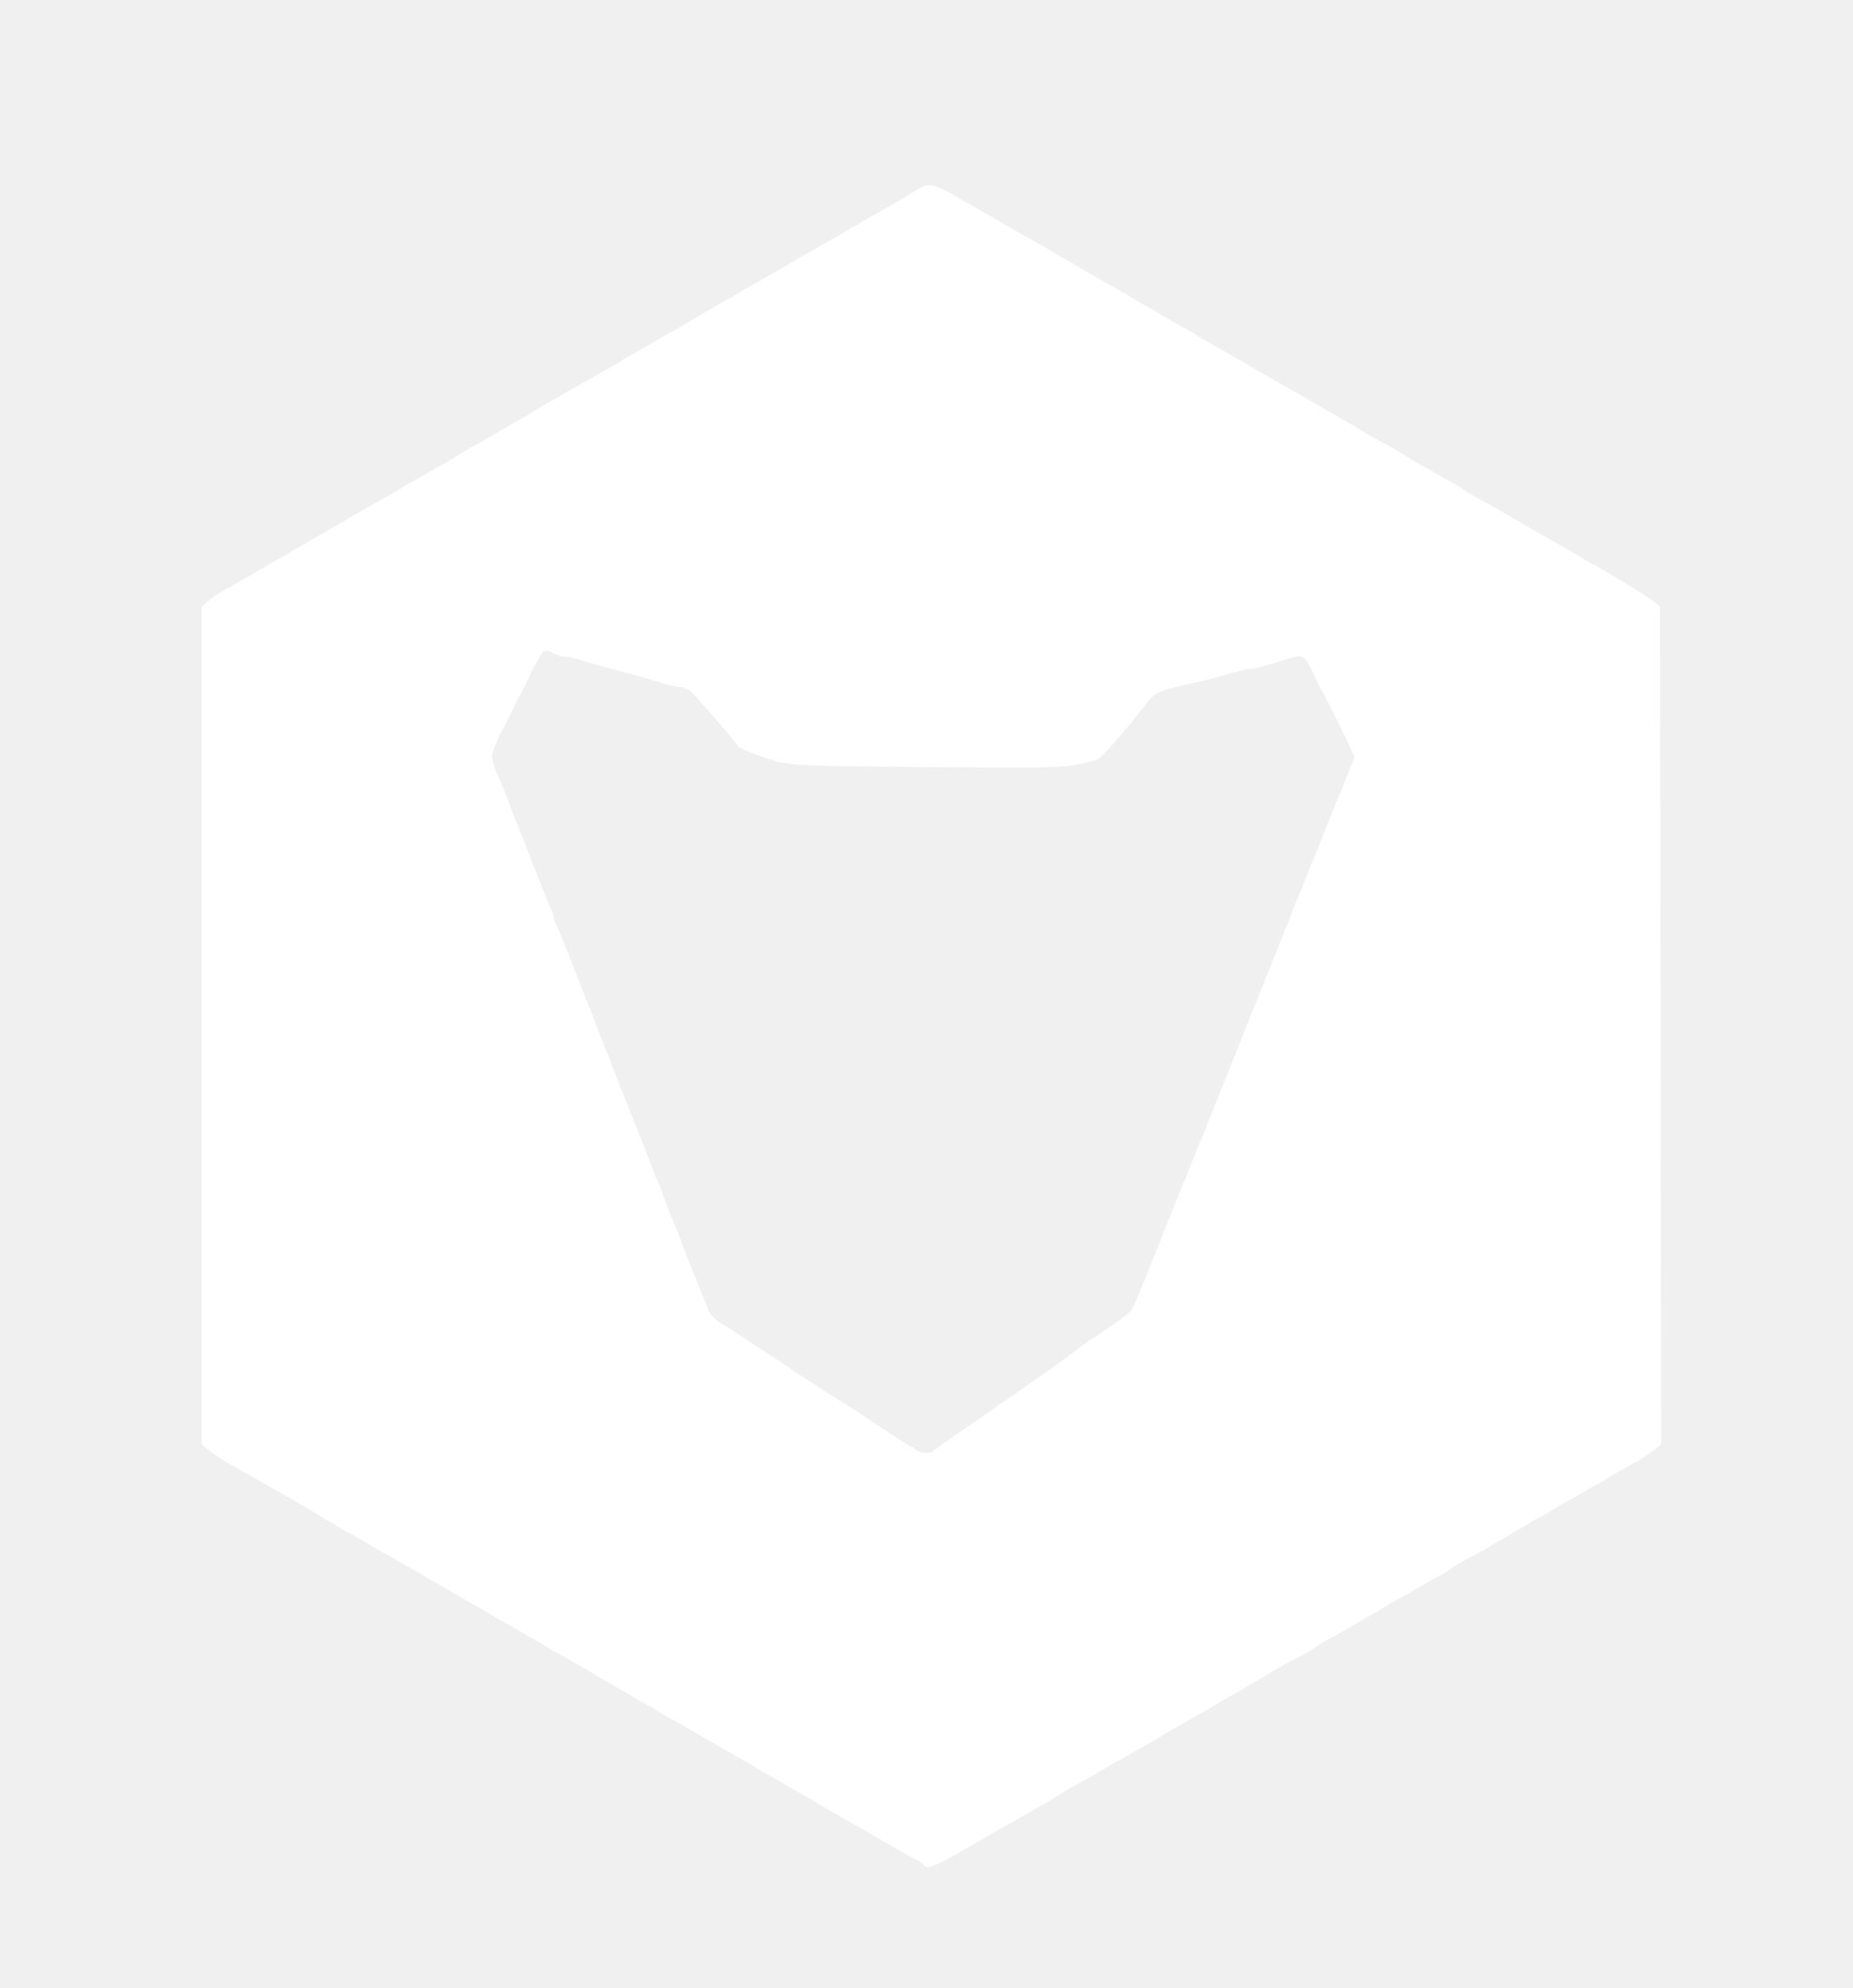
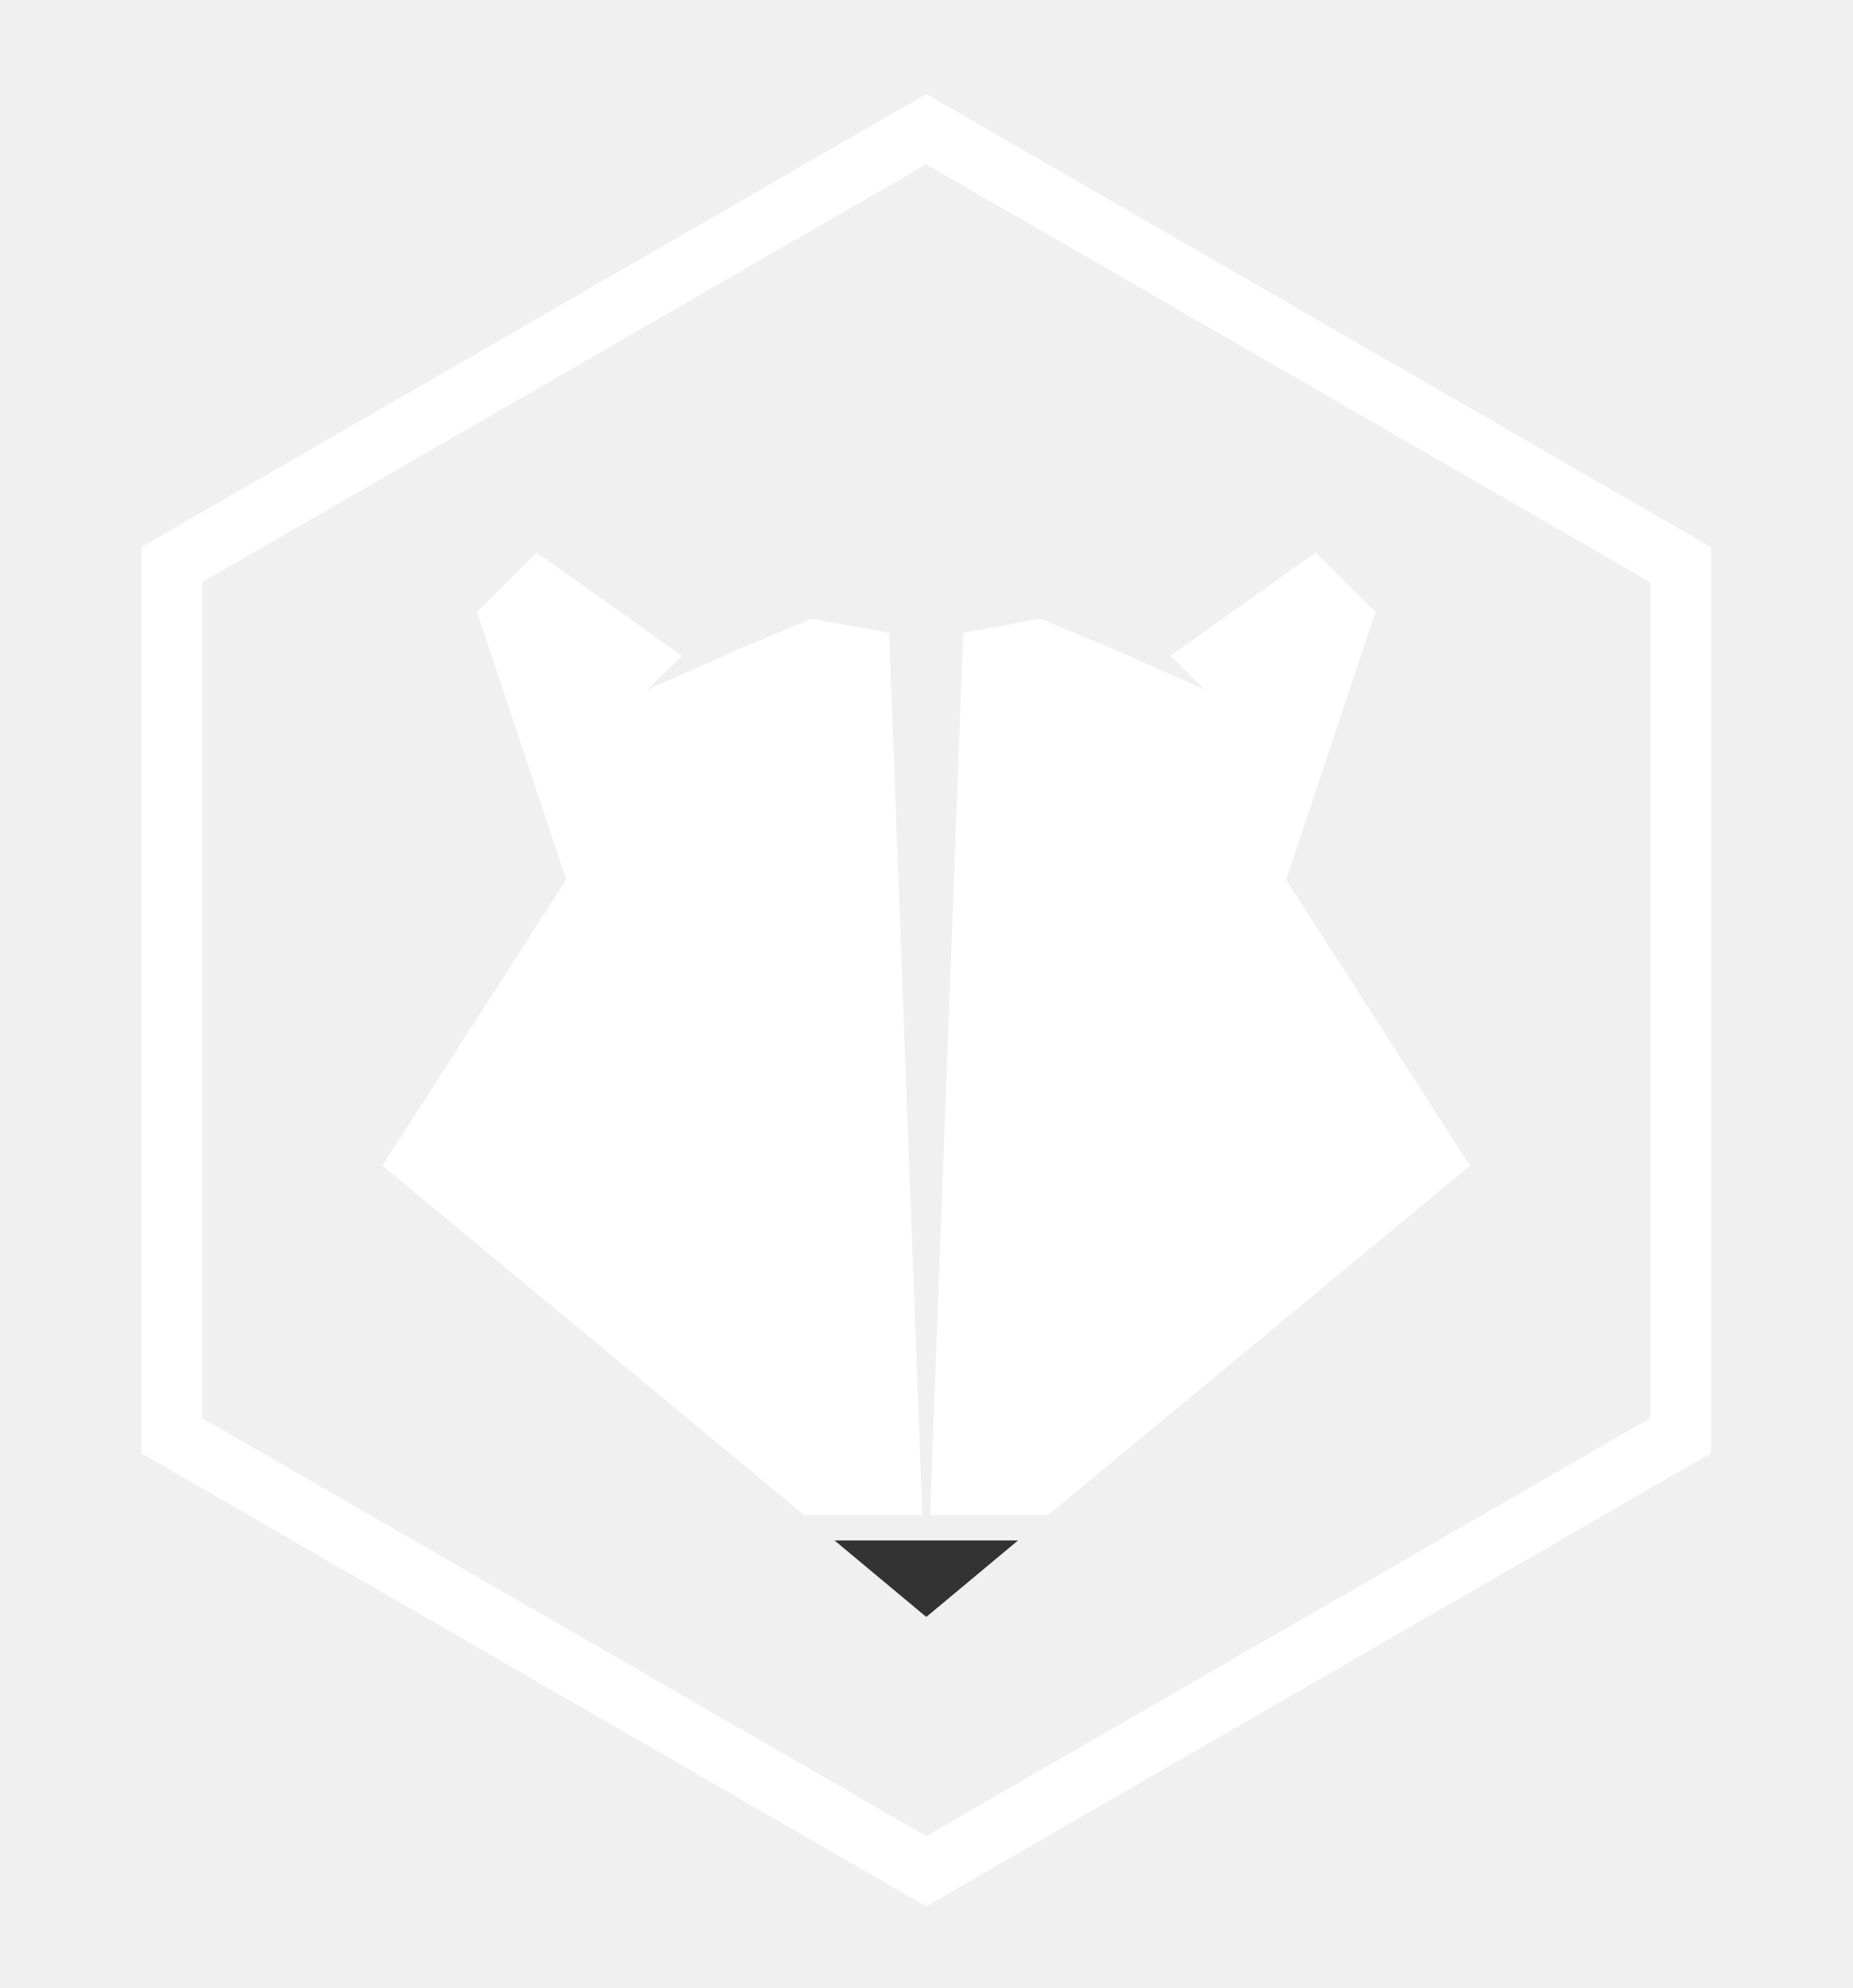
<svg xmlns="http://www.w3.org/2000/svg" version="1.0" width="900pt" height="966pt" viewBox="0 0 900 966" preserveAspectRatio="xMidYMid meet">
-   <g transform="translate(0,966) scale(0.1,-0.1)" fill="#ffffff" stroke="none">
-     <path d="M4480 8752 c-8 -4 -33 -19 -55 -33 -22 -14 -67 -41 -100 -59 -74 -41 -205 -117 -225 -130 -8 -6 -22 -13 -30 -17 -8 -4 -46 -26 -85 -48 -38 -23 -77 -44 -85 -48 -8 -4 -28 -16 -45 -27 -16 -11 -37 -23 -45 -27 -8 -4 -46 -26 -85 -48 -38 -23 -77 -44 -85 -48 -8 -4 -28 -16 -45 -27 -16 -11 -37 -23 -45 -27 -18 -8 -208 -119 -230 -133 -8 -6 -22 -13 -30 -17 -8 -4 -58 -32 -110 -63 -52 -31 -102 -59 -110 -63 -8 -4 -28 -16 -45 -27 -16 -11 -37 -23 -45 -27 -8 -4 -46 -26 -85 -48 -38 -23 -77 -44 -85 -48 -8 -4 -29 -16 -46 -26 -17 -10 -51 -30 -75 -43 -24 -13 -63 -36 -87 -51 -23 -15 -59 -37 -80 -48 -20 -11 -44 -24 -52 -29 -26 -17 -164 -96 -180 -104 -17 -8 -36 -19 -95 -57 -22 -14 -47 -29 -55 -32 -8 -4 -31 -17 -50 -28 -19 -12 -55 -32 -80 -46 -25 -13 -58 -33 -75 -44 -16 -10 -37 -22 -45 -26 -8 -4 -46 -26 -85 -48 -38 -23 -77 -44 -85 -48 -8 -4 -28 -16 -45 -27 -16 -11 -37 -23 -45 -27 -18 -8 -208 -119 -230 -133 -8 -6 -22 -13 -30 -17 -8 -4 -69 -39 -135 -78 -66 -39 -137 -79 -158 -90 -21 -11 -51 -32 -67 -47 l-30 -27 0 -2034 0 -2034 22 -20 c13 -11 43 -33 68 -49 47 -30 53 -33 135 -78 28 -15 64 -36 80 -46 17 -11 44 -26 60 -34 17 -8 53 -29 80 -45 28 -17 59 -35 70 -41 11 -6 34 -19 50 -30 17 -11 39 -24 50 -30 11 -6 34 -19 50 -30 17 -11 39 -24 51 -29 11 -5 50 -27 85 -48 35 -22 71 -42 79 -46 8 -4 31 -17 50 -28 19 -12 55 -32 80 -46 25 -13 59 -33 75 -44 17 -10 37 -22 45 -26 8 -4 58 -32 110 -63 52 -31 102 -59 110 -63 8 -4 29 -16 45 -26 17 -11 50 -31 75 -44 25 -14 61 -34 80 -46 19 -11 44 -25 55 -31 11 -6 34 -19 50 -29 17 -11 50 -31 75 -44 25 -14 61 -34 80 -46 19 -11 44 -25 55 -31 11 -6 34 -19 50 -30 17 -11 37 -23 45 -27 8 -4 58 -32 110 -63 52 -31 102 -59 110 -63 8 -4 29 -16 45 -27 17 -11 37 -23 45 -27 18 -8 159 -89 180 -103 8 -6 22 -13 30 -17 8 -4 47 -26 85 -48 39 -23 77 -44 85 -48 8 -4 29 -16 45 -27 17 -11 37 -23 45 -27 8 -4 58 -32 110 -63 52 -31 102 -59 110 -63 8 -4 29 -16 45 -27 17 -11 37 -23 45 -27 8 -4 47 -26 85 -48 39 -23 77 -44 85 -48 8 -4 29 -16 45 -26 17 -11 50 -31 75 -44 25 -14 61 -34 80 -46 19 -11 45 -25 57 -30 11 -5 24 -15 28 -20 17 -29 59 -12 255 103 57 33 112 66 122 71 9 6 39 22 65 36 26 15 64 36 83 48 19 11 42 24 50 28 8 3 33 18 55 32 58 37 78 49 95 58 19 9 160 90 180 103 8 6 22 13 30 17 8 4 47 25 85 48 39 22 77 44 85 48 8 4 29 16 45 27 17 11 37 23 45 27 8 4 47 26 85 48 39 23 77 44 85 48 8 4 29 16 45 27 17 11 37 23 45 27 16 7 255 147 280 163 8 5 38 21 65 35 55 28 69 36 133 78 24 15 45 27 47 27 2 0 47 26 102 58 54 32 105 61 113 65 8 4 29 16 45 27 17 11 37 23 45 27 18 8 158 89 180 103 8 6 26 15 39 20 13 6 38 21 55 33 35 26 53 36 121 71 28 15 64 35 80 46 17 11 39 24 50 30 11 5 27 14 35 20 22 14 163 95 180 103 8 4 29 16 45 27 17 11 37 23 45 27 8 4 47 26 85 48 39 23 77 44 85 48 8 4 29 16 45 27 33 21 56 34 130 74 28 15 67 41 88 57 l38 31 -3 2035 -3 2035 -28 24 c-24 21 -267 169 -307 187 -8 4 -28 16 -45 27 -16 11 -39 24 -50 30 -11 6 -47 26 -80 45 -33 19 -69 40 -80 45 -11 6 -33 19 -50 30 -16 11 -37 23 -45 27 -8 3 -31 16 -50 28 -19 12 -71 41 -115 65 -44 23 -87 48 -95 55 -8 7 -42 28 -75 46 -33 18 -73 41 -90 51 -16 10 -37 21 -45 25 -8 3 -33 18 -55 32 -54 35 -66 41 -127 75 -29 16 -64 36 -78 43 -14 8 -38 23 -55 33 -16 11 -37 23 -45 27 -14 6 -199 114 -230 133 -8 6 -22 13 -30 17 -8 4 -46 25 -85 48 -38 22 -77 44 -85 48 -8 4 -28 16 -45 27 -16 11 -37 23 -45 27 -8 4 -46 25 -85 48 -38 22 -77 44 -85 48 -8 4 -28 16 -45 27 -16 11 -37 23 -45 27 -8 4 -58 32 -110 63 -52 31 -102 59 -110 63 -8 4 -28 16 -45 27 -16 11 -37 23 -45 27 -8 4 -46 26 -85 48 -38 23 -77 44 -85 48 -8 4 -28 16 -45 27 -16 11 -37 23 -45 27 -8 4 -59 33 -113 65 -54 32 -100 58 -102 58 -2 0 -59 33 -127 73 -68 40 -130 76 -138 80 -8 4 -31 17 -50 28 -108 66 -149 79 -190 61z m-1790 -2267 c14 -8 36 -14 50 -15 14 0 45 -6 70 -14 42 -14 87 -26 213 -60 101 -27 172 -48 218 -62 26 -8 57 -14 70 -14 13 -1 33 -8 44 -18 20 -17 200 -224 235 -271 5 -7 58 -29 120 -50 123 -43 111 -42 789 -48 683 -6 680 -6 830 35 21 6 154 158 248 283 34 45 68 59 243 95 24 5 66 16 181 48 31 9 64 16 74 16 18 0 89 18 175 46 85 27 88 25 139 -86 11 -25 25 -52 30 -60 25 -40 161 -317 161 -328 0 -7 -4 -20 -9 -30 -5 -9 -17 -37 -26 -62 -10 -25 -23 -58 -30 -75 -8 -16 -27 -65 -44 -107 -17 -43 -45 -113 -62 -155 -17 -43 -36 -91 -44 -108 -7 -16 -20 -50 -30 -75 -9 -25 -23 -58 -30 -75 -7 -16 -20 -50 -30 -75 -9 -25 -23 -58 -30 -75 -7 -16 -20 -50 -30 -75 -9 -25 -23 -58 -30 -75 -7 -16 -20 -50 -30 -75 -9 -25 -23 -58 -30 -75 -7 -16 -20 -50 -30 -75 -10 -25 -23 -58 -30 -75 -7 -16 -21 -50 -30 -75 -10 -25 -23 -58 -30 -75 -7 -16 -21 -50 -30 -75 -10 -25 -23 -58 -30 -75 -7 -16 -21 -50 -30 -75 -10 -25 -23 -58 -30 -75 -7 -16 -21 -50 -30 -75 -10 -25 -23 -58 -30 -75 -8 -16 -28 -66 -45 -110 -17 -44 -37 -93 -45 -110 -7 -16 -20 -50 -30 -75 -9 -25 -23 -58 -30 -75 -7 -16 -20 -50 -30 -75 -9 -25 -23 -58 -30 -75 -7 -16 -20 -50 -30 -75 -9 -25 -23 -58 -30 -75 -7 -16 -21 -50 -31 -75 -10 -25 -24 -53 -32 -62 -12 -14 -146 -110 -200 -143 -9 -5 -43 -30 -76 -55 -71 -54 -129 -96 -216 -155 -36 -25 -96 -67 -135 -94 -38 -27 -127 -89 -198 -137 -70 -48 -130 -91 -133 -95 -9 -15 -71 -10 -84 6 -7 8 -16 15 -21 15 -5 0 -41 22 -81 49 -101 68 -281 185 -293 191 -5 3 -37 23 -70 45 -33 22 -64 42 -70 45 -5 3 -43 28 -83 55 -40 28 -81 55 -90 60 -9 6 -64 42 -122 80 -58 39 -109 72 -115 74 -19 7 -65 55 -65 67 0 7 -6 25 -14 41 -8 15 -22 48 -31 73 -9 25 -23 59 -30 75 -14 33 -39 98 -62 160 -8 22 -21 54 -28 70 -7 17 -20 49 -29 73 -9 23 -23 61 -32 85 -9 23 -22 56 -29 72 -7 17 -20 49 -29 73 -30 80 -49 127 -61 157 -7 17 -21 50 -30 75 -9 25 -23 59 -30 75 -7 17 -19 48 -28 70 -8 22 -22 60 -32 85 -9 25 -23 59 -30 75 -14 33 -39 98 -62 160 -8 22 -21 54 -28 70 -12 30 -33 83 -62 160 -9 22 -21 54 -28 70 -7 17 -21 50 -30 75 -9 25 -23 58 -31 73 -8 16 -14 35 -14 42 0 7 -6 26 -14 42 -8 15 -22 48 -31 73 -9 25 -23 59 -30 75 -12 30 -31 77 -61 158 -9 23 -22 56 -29 72 -7 17 -19 48 -28 70 -40 107 -50 133 -91 228 -9 21 -16 49 -16 62 0 21 34 100 71 165 4 8 18 35 29 60 12 25 25 52 30 60 11 17 45 88 55 110 3 8 11 24 18 35 7 11 20 35 30 53 19 35 30 38 67 17z" />
+   <defs>
+     <style>.cls-1{fill:#fff;}.cls-2{fill:#333;}</style>
+   </defs>
+   <g transform="translate(-550,-514) scale(1)" stroke="none">
+     <path class="cls-1" d="M1000,559.71,618.69,779.86v440.28L1000,1440.29l381.31-220.15V779.86Zm351.8,643.4L1000,1406.2,648.2,1203.11V796.89L1000,593.8l351.8,203.09Z" />
+     <polygon class="cls-1" points="940.72 1250.23 922.97 1235.43 735.81 1080.41 825.1 941.51 781.75 811.37 810.75 782.5 881.34 832.7 864.32 849.23 910.53 828.75 944.48 814.68 981.98 821.54 998.14 1250.23 940.72 1250.23" />
+     <polygon class="cls-1" points="1264.19 1080.41 1077.03 1235.43 1059.28 1250.23 1001.86 1250.23 1018.02 821.54 1055.47 814.68 1089.47 828.75 1135.68 849.23 1118.66 832.7 1189.25 782.5 1218.25 811.37 1174.9 941.51 1264.19 1080.41" />
+     <path class="cls-2" d="M1003.72,1262.53H955.47l44.53,37.14,0-.91.1.09,0,.82,44.53-37.14Z" />
  </g>
</svg>
